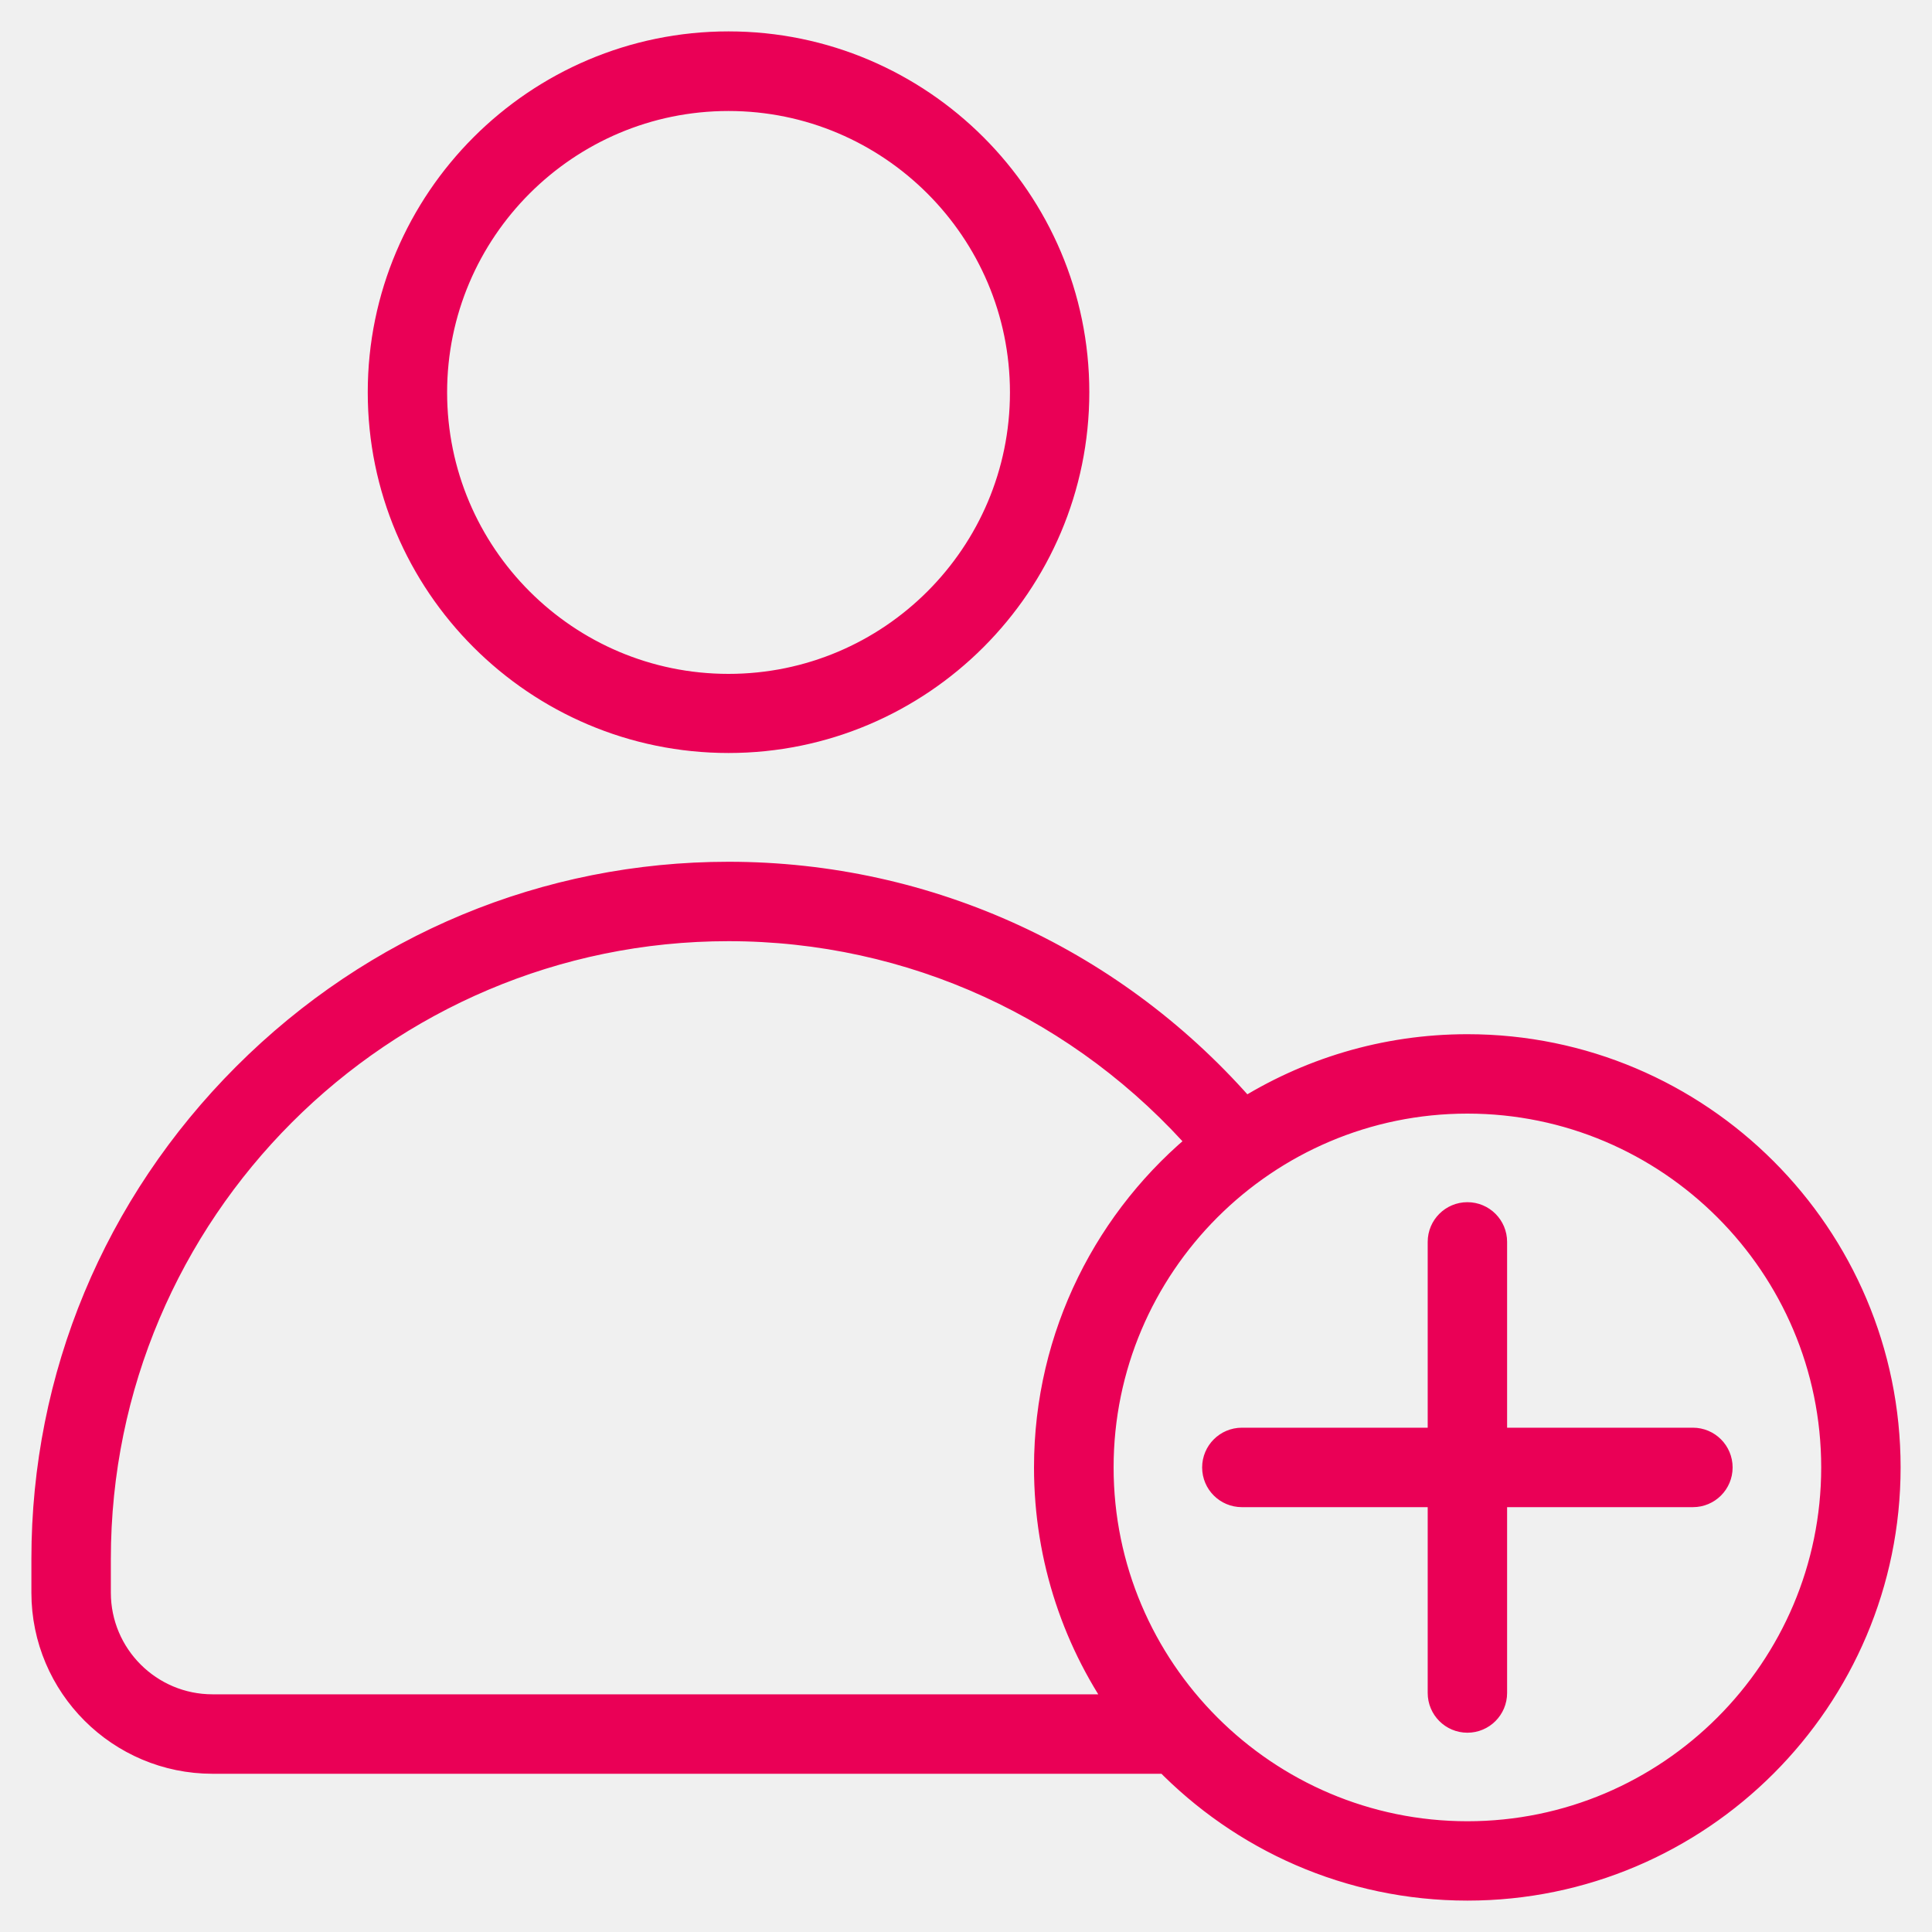
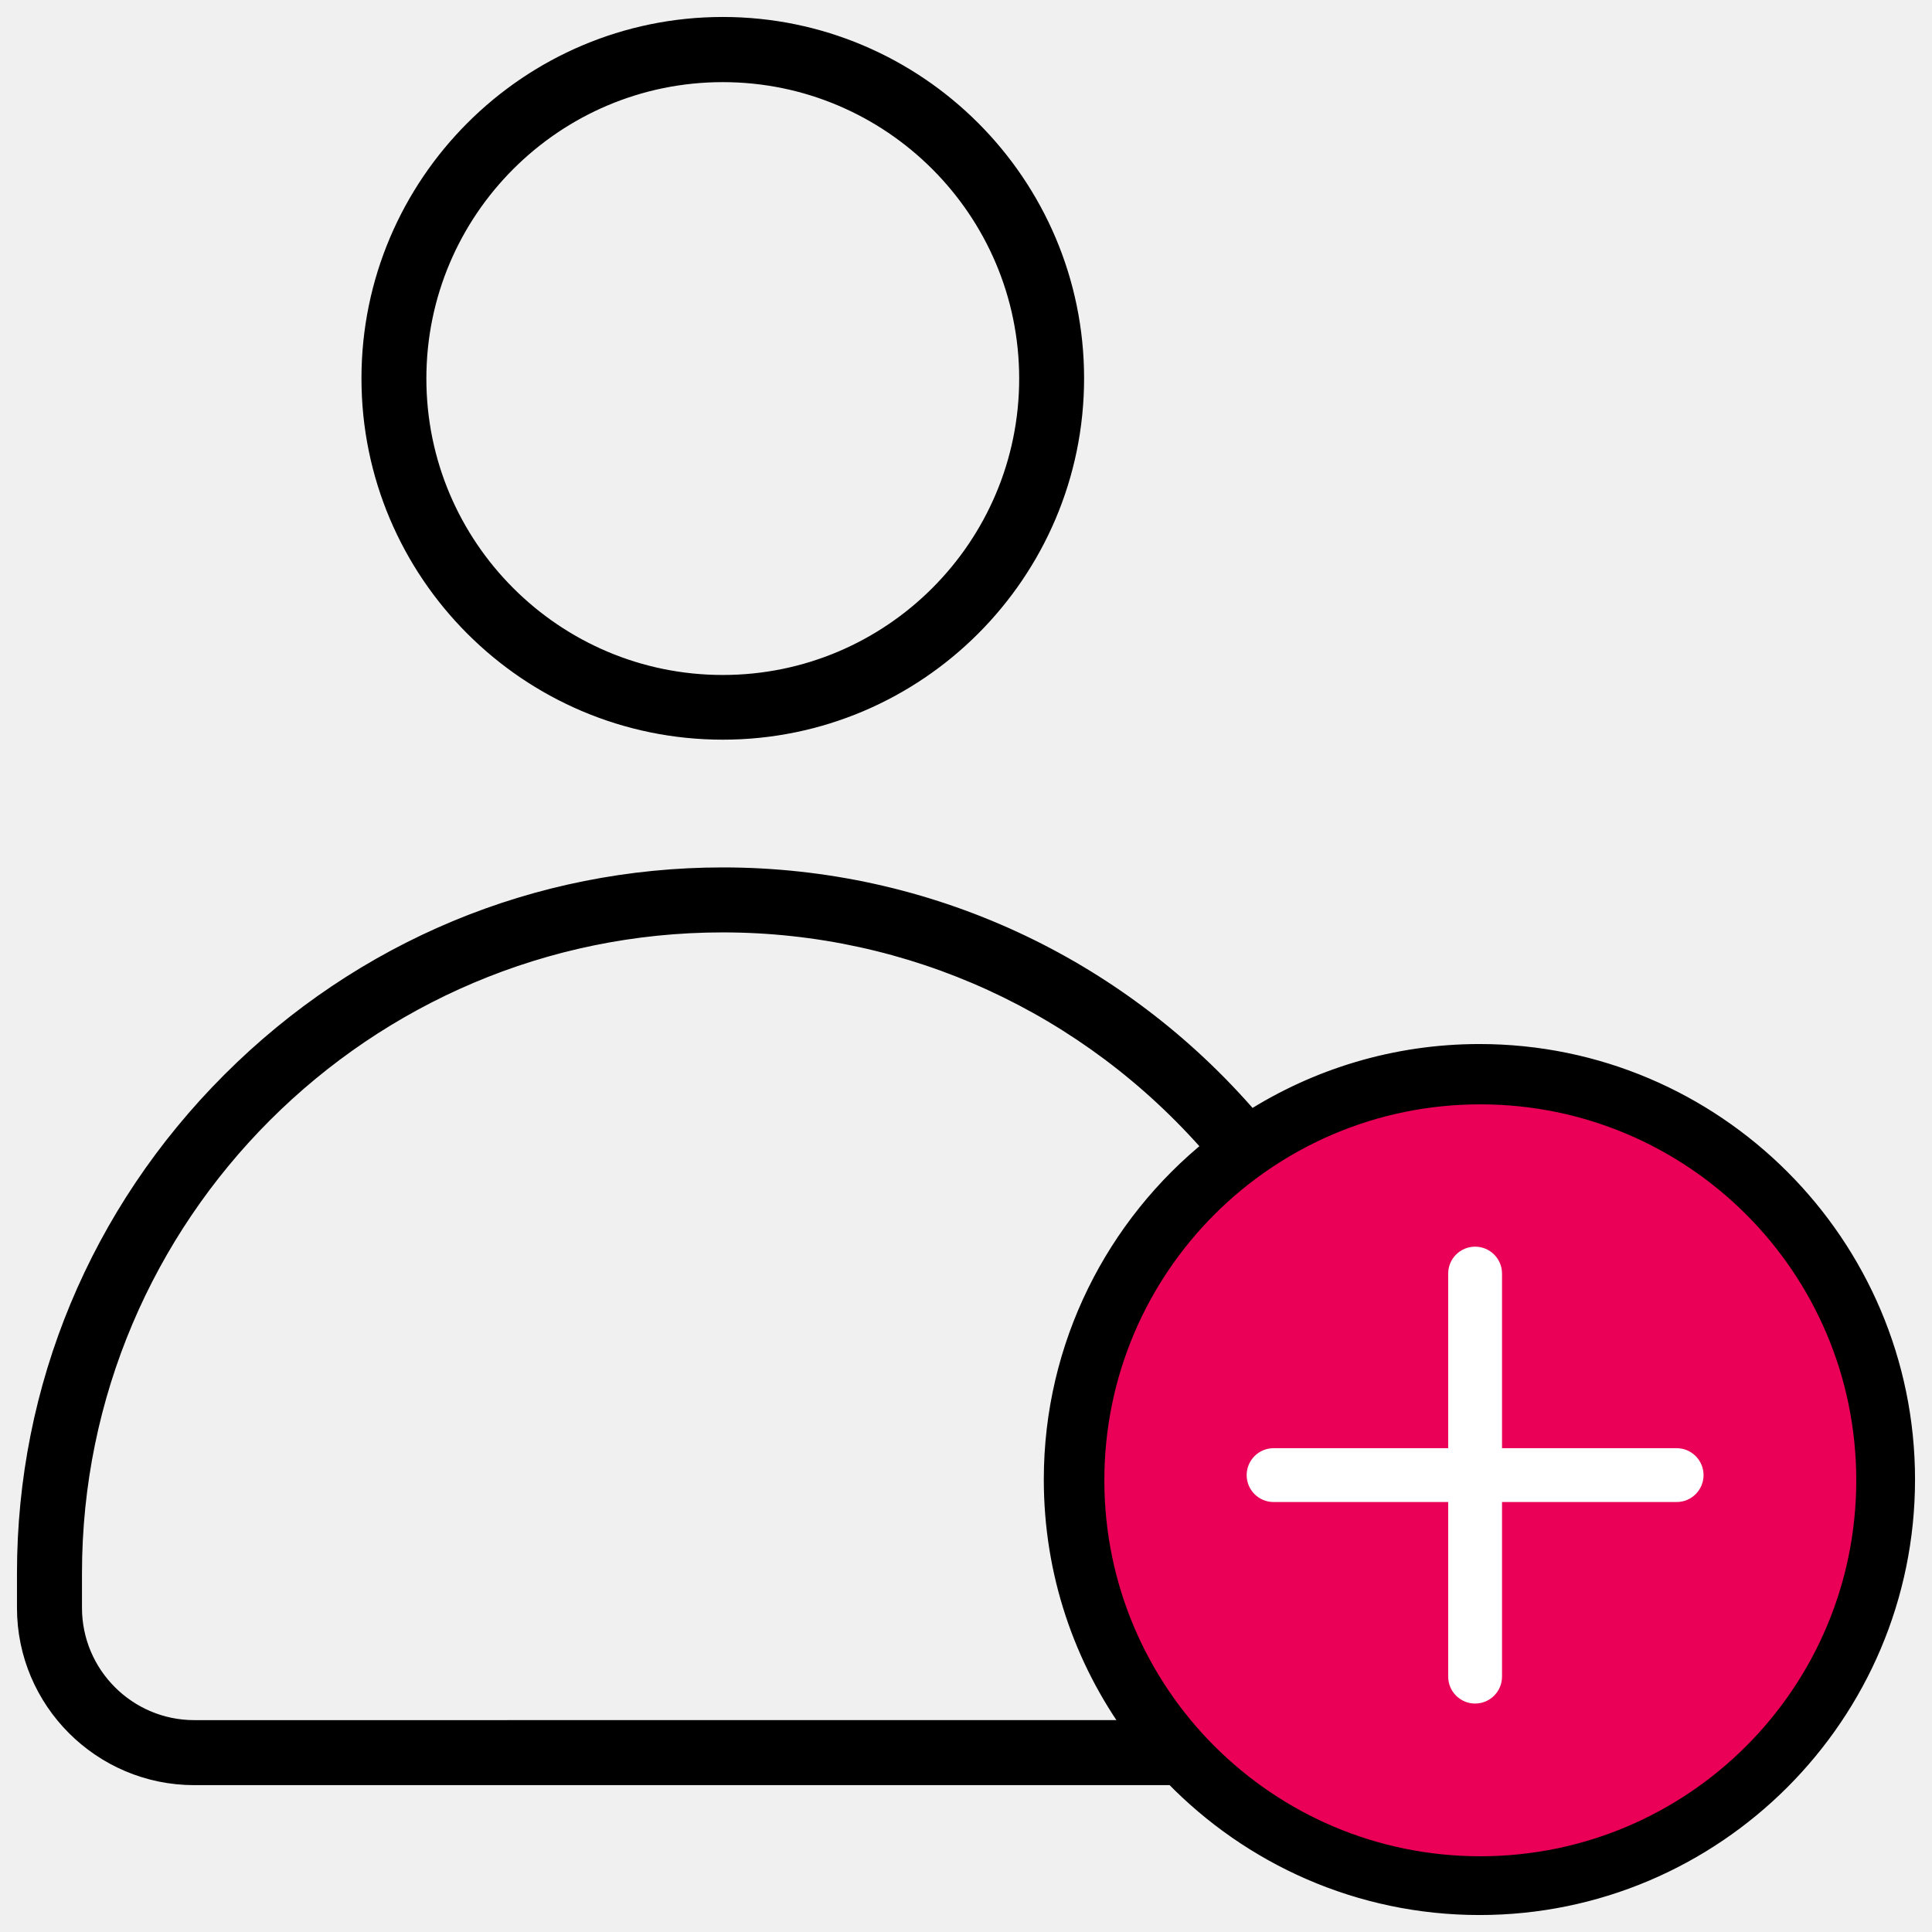
- <svg xmlns="http://www.w3.org/2000/svg" width="40" height="40" viewBox="0 0 40 40" fill="none">
-   <path d="M15.083 15.24C19.008 15.24 22.203 12.043 22.203 8.12C22.203 4.195 19.006 1 15.083 1C11.159 1 7.964 4.197 7.964 8.12C7.962 12.048 11.159 15.24 15.083 15.24ZM15.083 1.948C18.486 1.948 21.26 4.717 21.26 8.125C21.26 11.533 18.491 14.302 15.083 14.302C11.675 14.302 8.907 11.533 8.907 8.125C8.907 4.717 11.678 1.948 15.083 1.948ZM35.522 30.382C35.522 30.643 35.311 30.854 35.05 30.854H30.853V35.051C30.853 35.312 30.642 35.524 30.381 35.524C30.12 35.524 29.909 35.312 29.909 35.051V30.854H25.712C25.451 30.854 25.239 30.643 25.239 30.382C25.239 30.121 25.451 29.909 25.712 29.909H29.909V25.712C29.909 25.451 30.12 25.24 30.381 25.24C30.642 25.24 30.853 25.451 30.853 25.712V29.909H35.05C35.311 29.909 35.522 30.121 35.522 30.382ZM30.381 21.762C28.68 21.762 27.093 22.258 25.757 23.109C23.066 19.978 19.199 18.192 15.083 18.192C11.338 18.192 7.805 19.661 5.138 22.328C2.471 24.995 1 28.529 1 32.274V32.974C1 34.851 2.527 36.374 4.4 36.374H24.193C25.761 37.99 27.954 39 30.381 39C35.133 39 39 35.132 39 30.38C39 25.63 35.133 21.762 30.381 21.762ZM4.4 35.429C3.048 35.429 1.945 34.331 1.945 32.974V32.274C1.945 25.032 7.84 19.136 15.082 19.136C18.892 19.136 22.475 20.78 24.983 23.664C23.02 25.243 21.758 27.67 21.758 30.381C21.758 32.266 22.363 34.009 23.394 35.429L4.4 35.429ZM30.381 38.057C26.151 38.057 22.706 34.612 22.706 30.381C22.706 26.151 26.151 22.706 30.381 22.706C34.611 22.706 38.056 26.151 38.056 30.381C38.056 34.612 34.611 38.057 30.381 38.057Z" fill="#EA0056" stroke="#EA0056" stroke-width="0.7" />
+ <svg xmlns="http://www.w3.org/2000/svg" width="74" height="74" viewBox="0 0 74 74" fill="none">
+   <path d="M27.684 27.981C35.12 27.981 41.173 21.924 41.173 14.49C41.173 7.054 35.117 1 27.684 1C20.248 1 14.195 7.057 14.195 14.49C14.192 21.933 20.248 27.981 27.684 27.981ZM27.684 2.796C34.132 2.796 39.387 8.042 39.387 14.5C39.387 20.957 34.141 26.203 27.684 26.203C21.227 26.203 15.981 20.957 15.981 14.5C15.981 8.042 21.233 2.796 27.684 2.796ZM66.411 56.671C66.411 57.165 66.01 57.566 65.516 57.566H57.564V65.518C57.564 66.012 57.163 66.413 56.669 66.413C56.175 66.413 55.774 66.012 55.774 65.518V57.566H47.822C47.328 57.566 46.928 57.165 46.928 56.671C46.928 56.176 47.328 55.776 47.822 55.776H55.774V47.823C55.774 47.329 56.175 46.928 56.669 46.928C57.163 46.928 57.564 47.329 57.564 47.823V55.776H65.516C66.01 55.776 66.411 56.176 66.411 56.671ZM56.669 40.339C53.445 40.339 50.438 41.279 47.908 42.891C42.81 36.958 35.482 33.574 27.684 33.574C20.588 33.574 13.893 36.358 8.84 41.411C3.787 46.465 1 53.16 1 60.257V61.583C1 65.138 3.893 68.025 7.442 68.025H44.946C47.916 71.087 52.071 73 56.669 73C65.672 73 73 65.672 73 56.668C73 47.667 65.672 40.339 56.669 40.339ZM7.442 66.235C4.881 66.235 2.79 64.153 2.79 61.582V60.256C2.79 46.534 13.959 35.363 27.681 35.363C34.901 35.363 41.689 38.479 46.441 43.942C42.722 46.934 40.33 51.532 40.33 56.67C40.33 60.241 41.478 63.543 43.43 66.234L7.442 66.235ZM56.669 71.213C48.654 71.213 42.128 64.686 42.128 56.67C42.128 48.654 48.654 42.127 56.669 42.127C64.684 42.127 71.211 48.654 71.211 56.67C71.211 64.686 64.684 71.213 56.669 71.213Z" fill="black" stroke="black" stroke-width="0.7" />
+   <circle cx="56.699" cy="56.699" r="14.45" fill="#EA0056" stroke="black" stroke-width="0.1" />
+   <path d="M65 56.5C65 56.931 64.65 57.281 64.219 57.281H57.281V64.219C57.281 64.65 56.931 65 56.5 65C56.069 65 55.719 64.65 55.719 64.219V57.281H48.781C48.35 57.281 48 56.931 48 56.5C48 56.069 48.35 55.719 48.781 55.719H55.719V48.781C55.719 48.35 56.069 48 56.5 48C56.931 48 57.281 48.35 57.281 48.781V55.719H64.219C64.65 55.719 65 56.069 65 56.5Z" fill="white" stroke="white" stroke-width="0.5" />
</svg>
